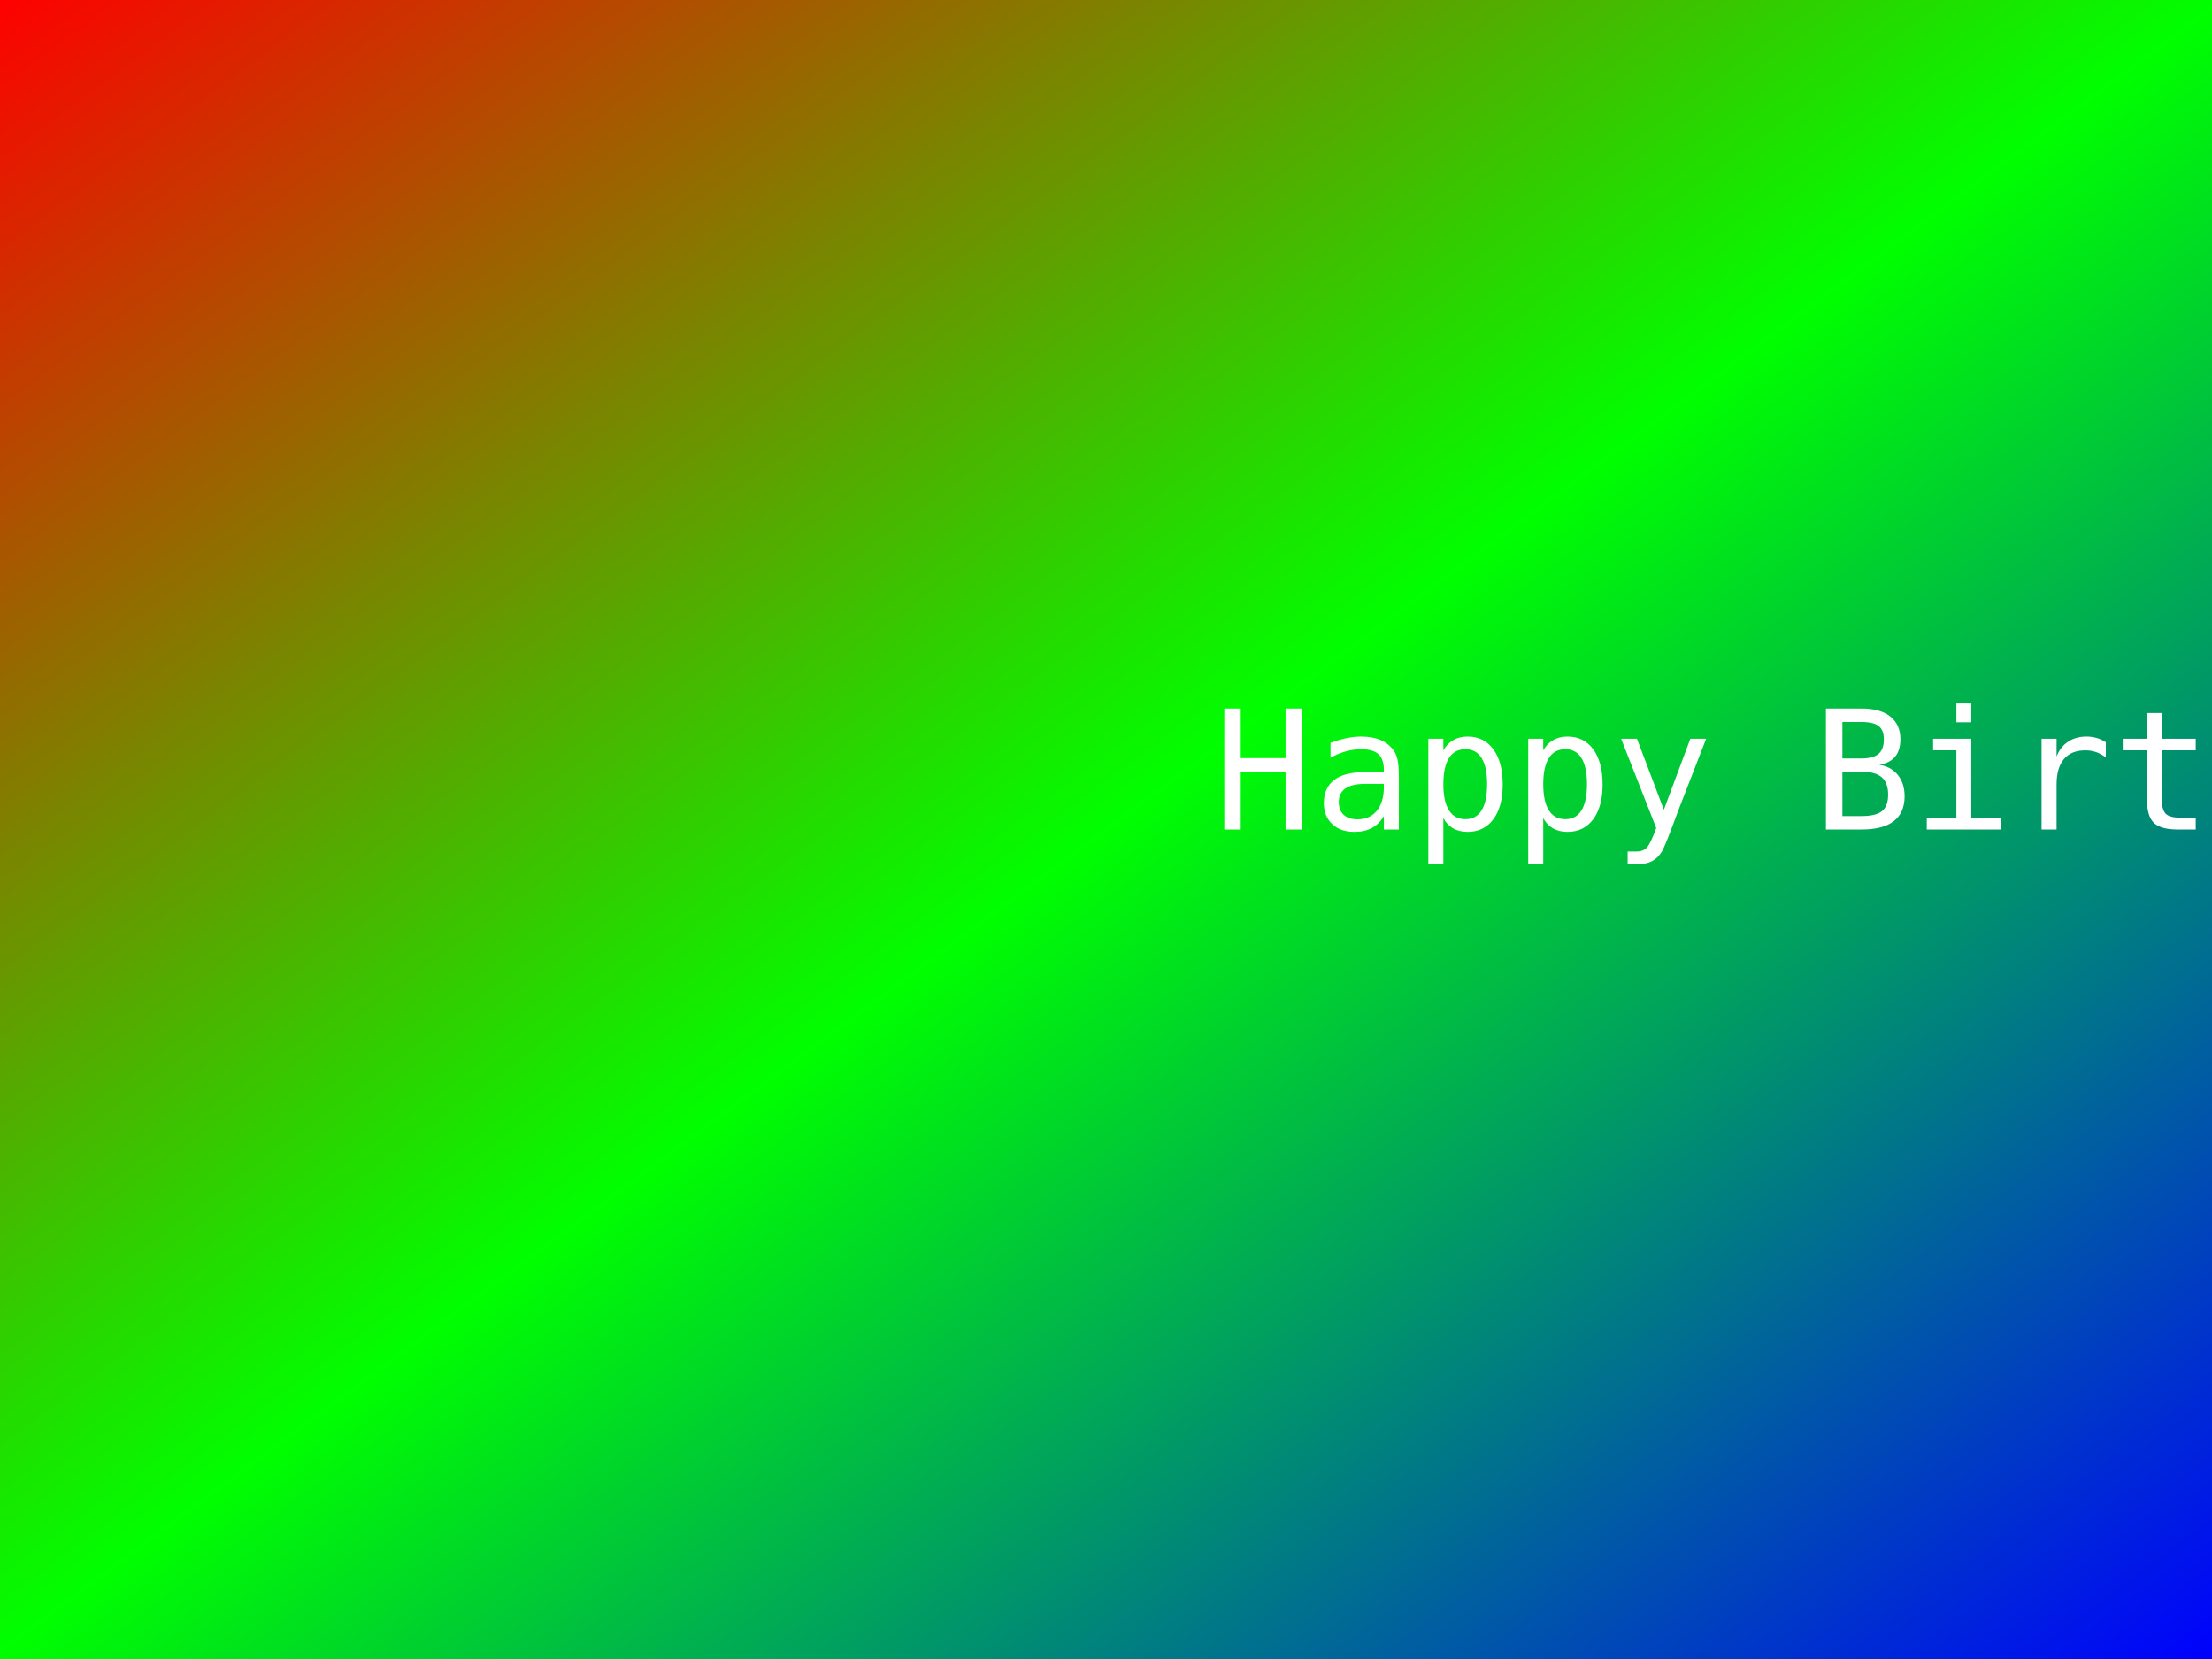
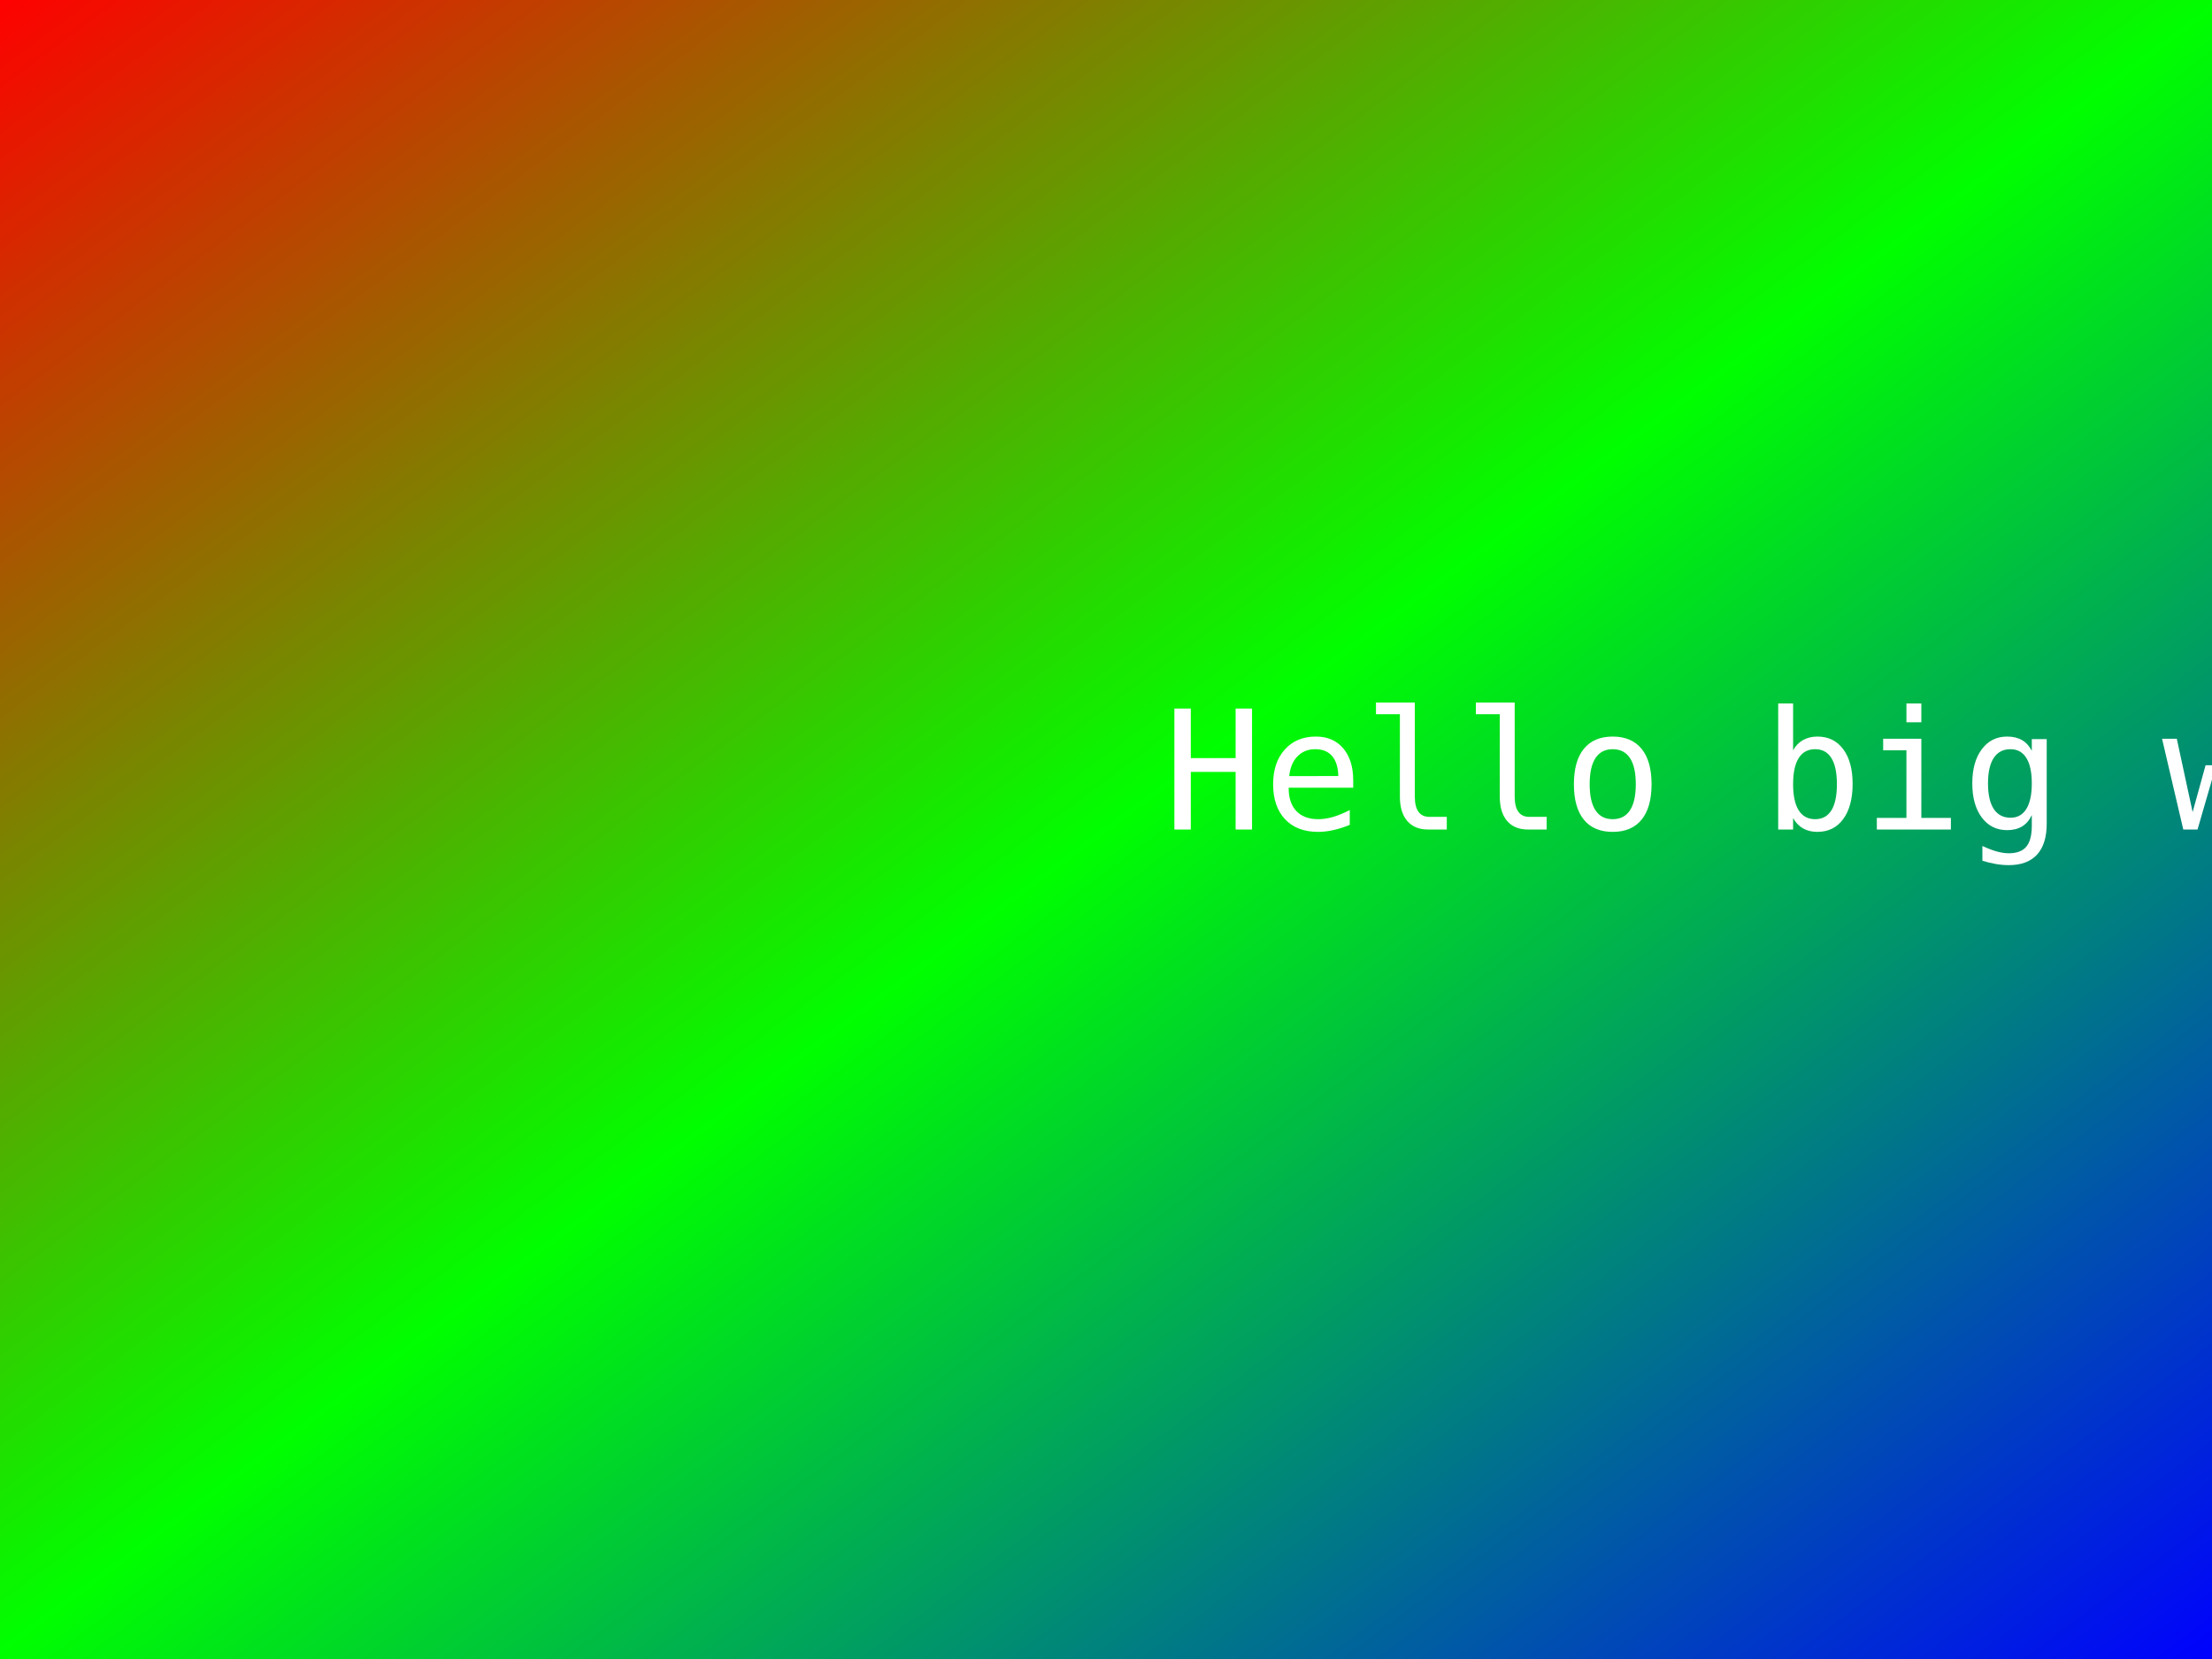
- <svg width="640" height="480" viewBox="0 0 640 480" preserveAspectRatio="xMidYMid meet">
+ <svg xmlns="http://www.w3.org/2000/svg" width="640" height="480" viewBox="0 0 640 480" preserveAspectRatio="xMidYMid meet">
  <defs>
    <linearGradient id="plasmaGradient" x1="0%" y1="0%" x2="100%" y2="100%">
      <stop offset="0%" stop-color="hsl(0, 100%, 50%)">
        <animate attributeName="stop-color" values="hsl(0, 100%, 50%);hsl(120, 100%, 50%);hsl(240, 100%, 50%);hsl(0, 100%, 50%)" dur="5s" repeatCount="indefinite" />
      </stop>
      <stop offset="50%" stop-color="hsl(120, 100%, 50%)">
        <animate attributeName="stop-color" values="hsl(120, 100%, 50%);hsl(240, 100%, 50%);hsl(0, 100%, 50%);hsl(120, 100%, 50%)" dur="5s" repeatCount="indefinite" />
      </stop>
      <stop offset="100%" stop-color="hsl(240, 100%, 50%)">
        <animate attributeName="stop-color" values="hsl(240, 100%, 50%);hsl(0, 100%, 50%);hsl(120, 100%, 50%);hsl(240, 100%, 50%)" dur="5s" repeatCount="indefinite" />
      </stop>
    </linearGradient>
  </defs>
  <rect width="640" height="480" fill="url(#plasmaGradient)">
    <animateTransform attributeName="transform" type="rotate" from="0 320 240" to="360 320 240" dur="20s" repeatCount="indefinite" />
  </rect>
  <text x="640" y="240" font-family="monospace" font-size="48" fill="white" text-anchor="middle">
-     Happy Birthday John
+     Hello big wide world
    <animate attributeName="x" from="640" to="-640" dur="10s" repeatCount="indefinite" />
  </text>
</svg>
